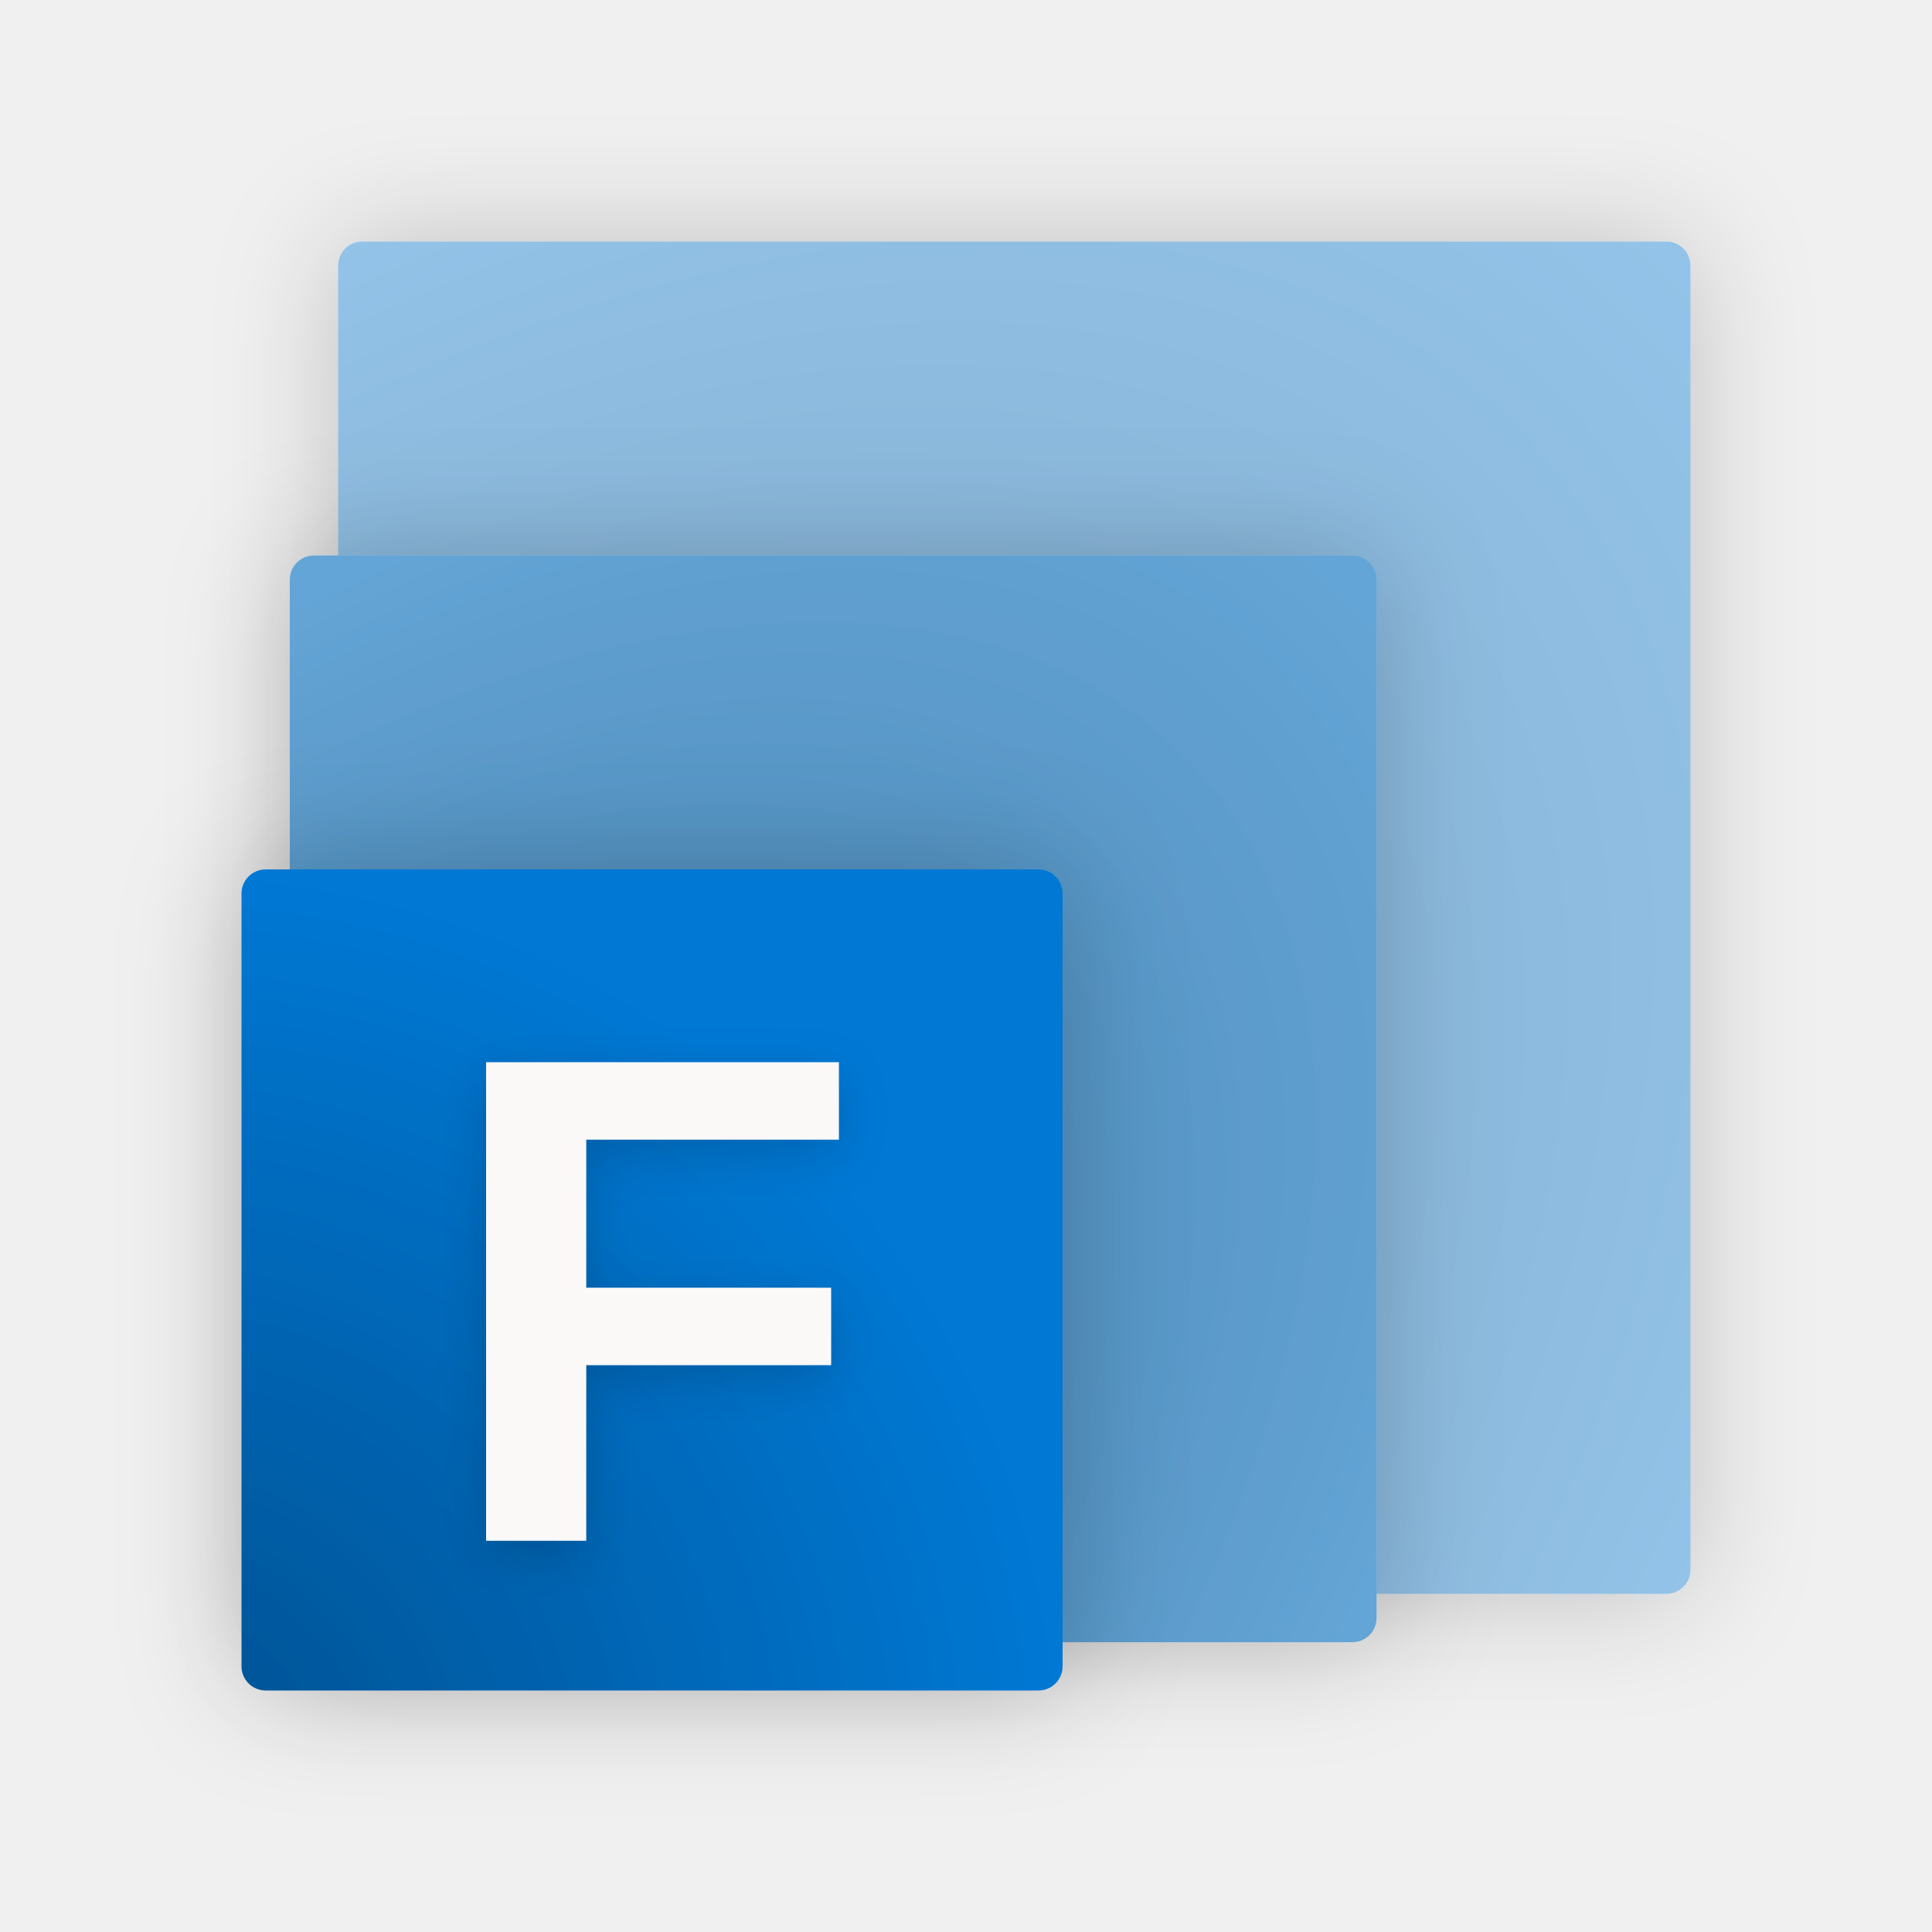
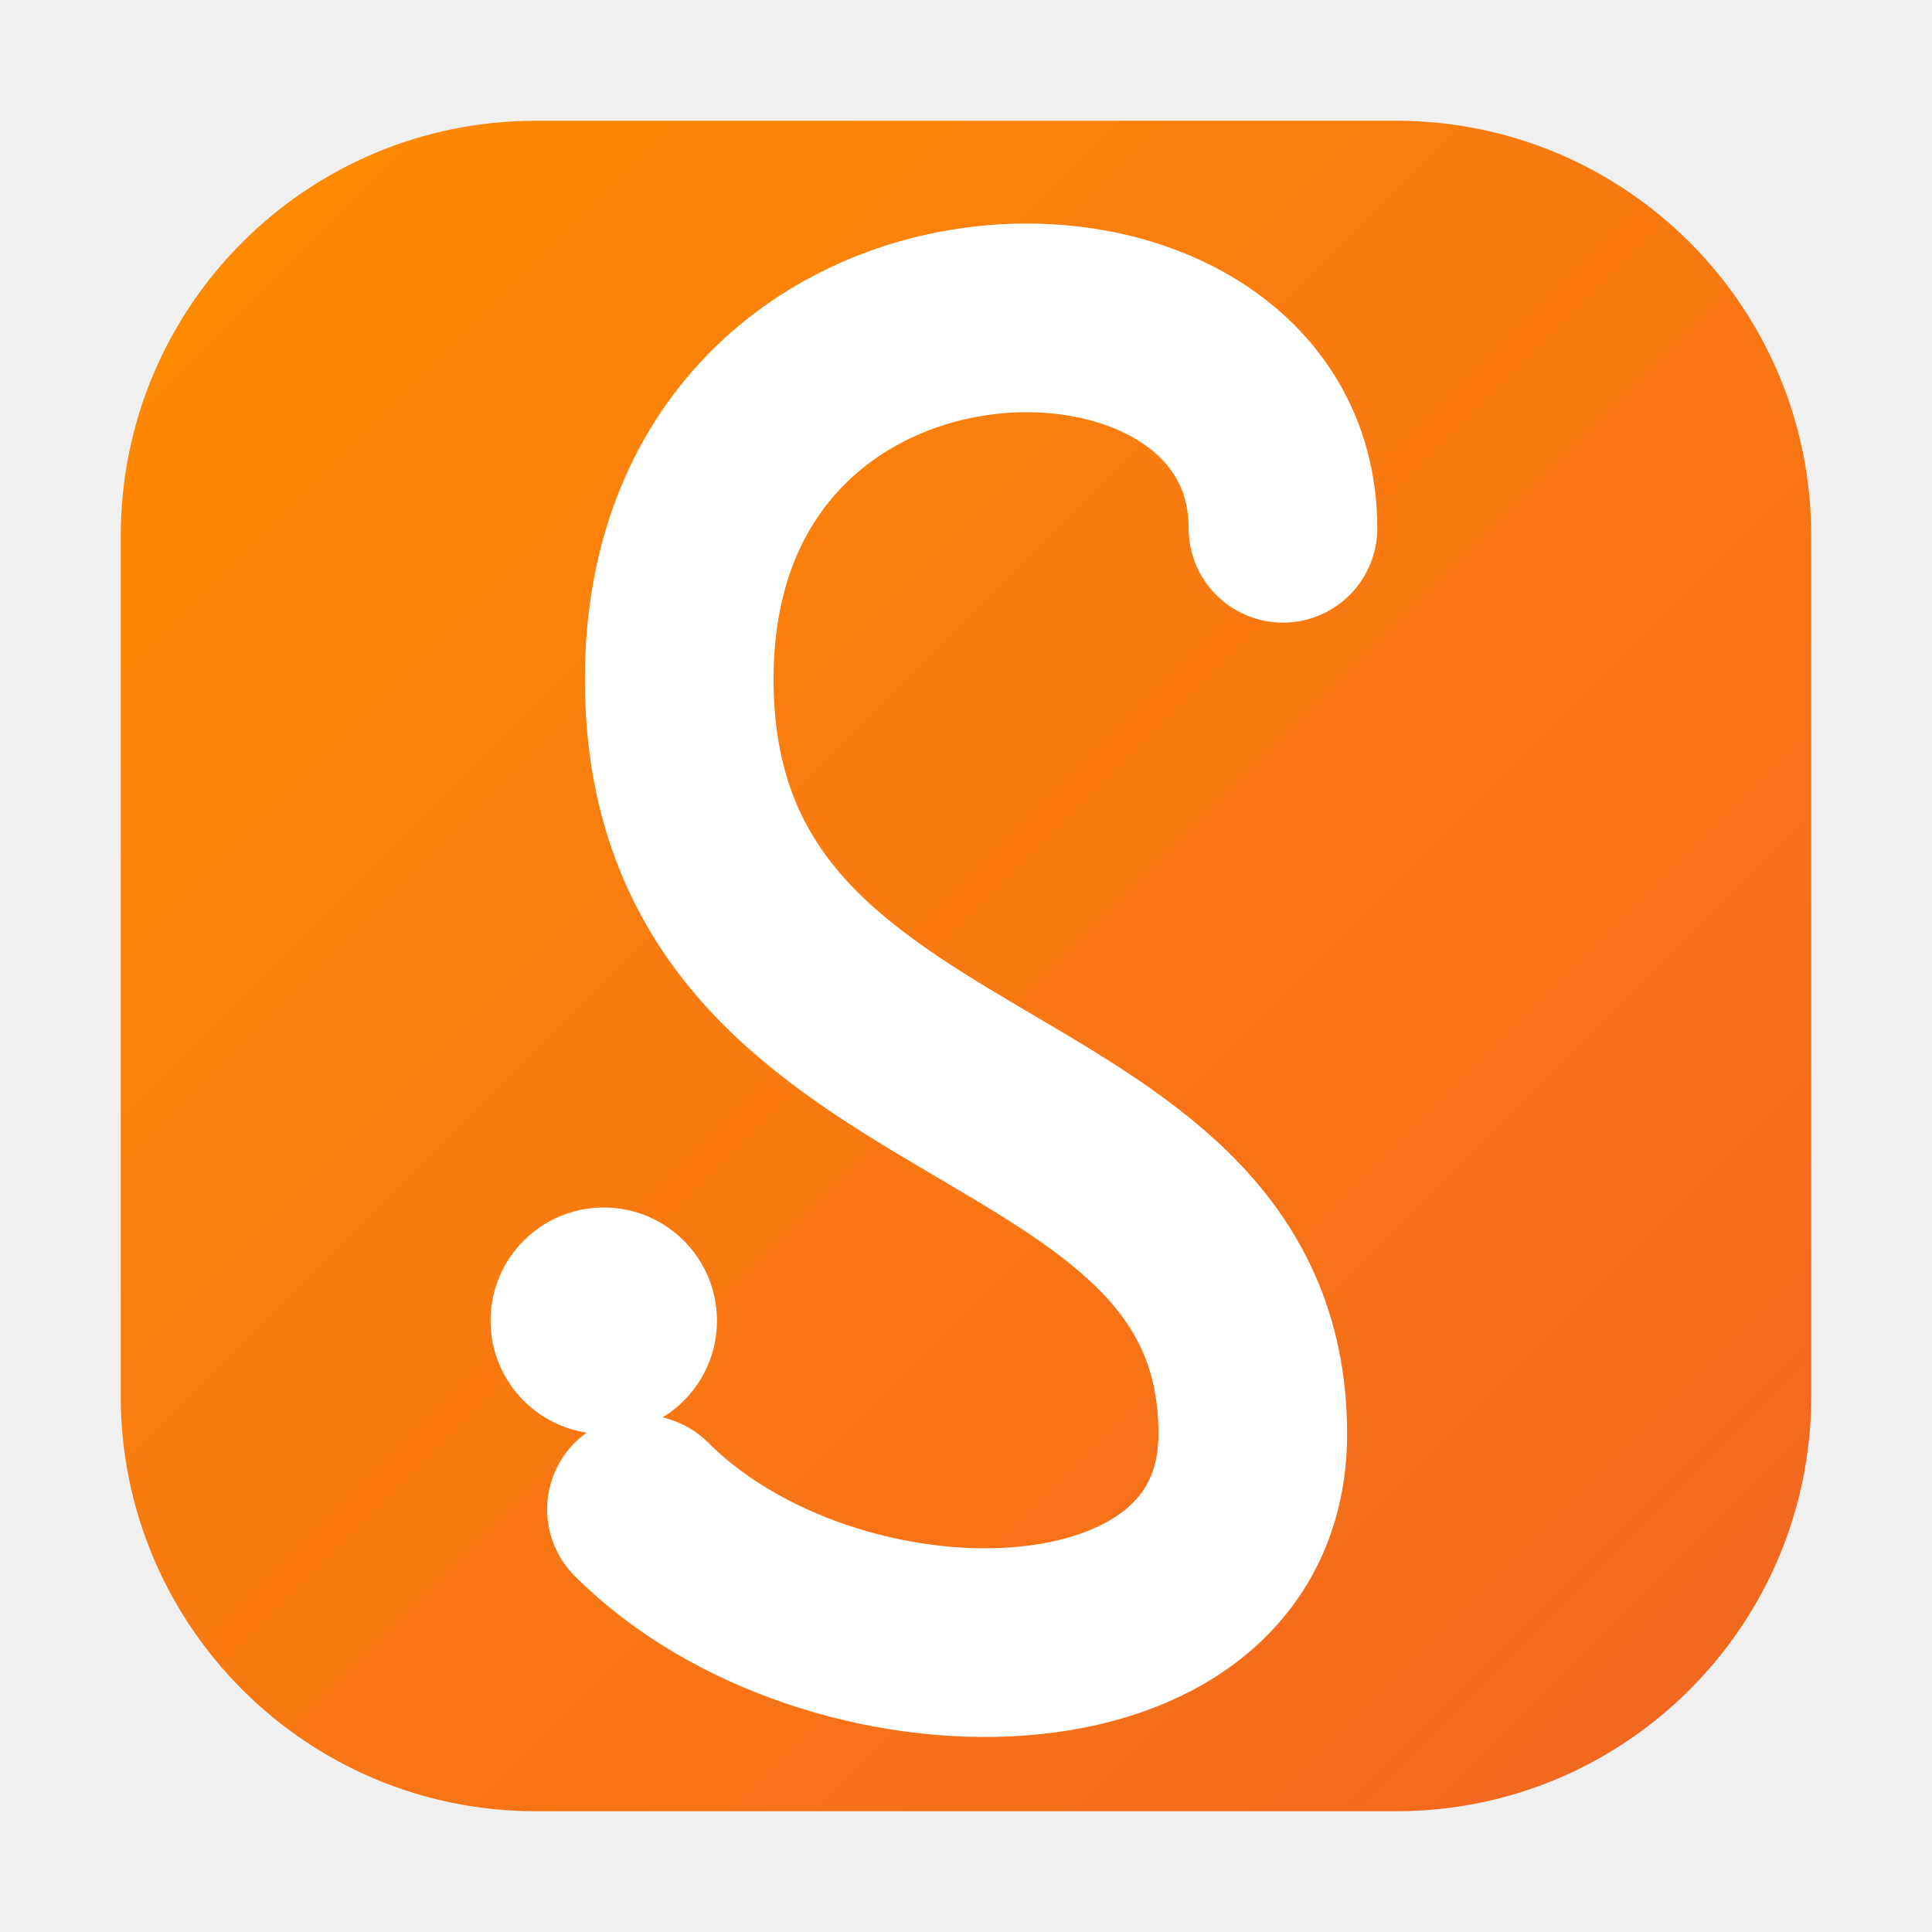
- <svg xmlns="http://www.w3.org/2000/svg" width="400" height="400" viewBox="0 0 400 400">
+ <svg xmlns="http://www.w3.org/2000/svg" width="512" height="512" viewBox="0 0 512 512">
  <defs>
-     <style>
-       .cls-1 {
-         clip-path: url(#clip-Web_1280_6);
-       }
- 
-       .cls-2 {
-         fill: url(#radial-gradient);
-       }
- 
-       .cls-3 {
-         fill: url(#radial-gradient-2);
-       }
- 
-       .cls-4 {
-         fill: url(#radial-gradient-3);
-       }
- 
-       .cls-5 {
-         fill: #faf9f8;
-         font-size: 144px;
-         font-family: Arial-BoldMT, Arial;
-         font-weight: 700;
-       }
- 
-       .cls-6 {
-         filter: url(#F);
-       }
- 
-       .cls-7 {
-         filter: url(#矩形_7);
-       }
- 
-       .cls-8 {
-         filter: url(#矩形_8);
-       }
- 
-       .cls-9 {
-         filter: url(#矩形_9);
-       }
-     </style>
-     <radialGradient id="radial-gradient" cx="-0.025" cy="1.021" r="1.434" gradientTransform="matrix(0.704, -0.71, 0.41, 0.407, -0.426, 0.588)" gradientUnits="objectBoundingBox">
-       <stop offset="0" stop-color="#769ebe" />
-       <stop offset="1" stop-color="#93c3e8" />
-     </radialGradient>
-     <filter id="矩形_9" x="32.5" y="12.5" width="355" height="355" filterUnits="userSpaceOnUse">
-       <feOffset input="SourceAlpha" />
-       <feGaussianBlur stdDeviation="12.5" result="blur" />
-       <feFlood flood-opacity="0.2" />
-       <feComposite operator="in" in2="blur" />
-       <feComposite in="SourceGraphic" />
-     </filter>
-     <radialGradient id="radial-gradient-2" cx="-0.027" cy="1.043" r="1.428" gradientTransform="matrix(0.702, -0.712, 0.393, 0.387, -0.417, 0.62)" gradientUnits="objectBoundingBox">
-       <stop offset="0" stop-color="#3a74a2" />
-       <stop offset="1" stop-color="#64a5d6" />
-     </radialGradient>
-     <filter id="矩形_8" x="22.5" y="77.5" width="300" height="300" filterUnits="userSpaceOnUse">
-       <feOffset input="SourceAlpha" />
-       <feGaussianBlur stdDeviation="12.5" result="blur-2" />
-       <feFlood flood-opacity="0.2" />
-       <feComposite operator="in" in2="blur-2" />
-       <feComposite in="SourceGraphic" />
-     </filter>
-     <radialGradient id="radial-gradient-3" cx="-0.146" cy="1.148" r="1.171" gradientTransform="matrix(0.683, -0.73, 0.699, 0.654, -0.849, 0.291)" gradientUnits="objectBoundingBox">
-       <stop offset="0" stop-color="#004e8c" />
-       <stop offset="1" stop-color="#0078d4" />
-     </radialGradient>
-     <filter id="矩形_7" x="12.5" y="142.5" width="245" height="245" filterUnits="userSpaceOnUse">
-       <feOffset input="SourceAlpha" />
-       <feGaussianBlur stdDeviation="12.5" result="blur-3" />
-       <feFlood flood-opacity="0.2" />
-       <feComposite operator="in" in2="blur-3" />
-       <feComposite in="SourceGraphic" />
-     </filter>
-     <filter id="F" x="76" y="177" width="118" height="191" filterUnits="userSpaceOnUse">
-       <feOffset dy="3" input="SourceAlpha" />
-       <feGaussianBlur stdDeviation="5" result="blur-4" />
-       <feFlood flood-opacity="0.161" />
-       <feComposite operator="in" in2="blur-4" />
-       <feComposite in="SourceGraphic" />
-     </filter>
-     <clipPath id="clip-Web_1280_6">
-       <rect width="400" height="400" />
-     </clipPath>
+     <linearGradient id="rssGradient" x1="0%" y1="0%" x2="100%" y2="100%">
+       <stop offset="0%" style="stop-color:#FF8C00;stop-opacity:1" />
+       <stop offset="100%" style="stop-color:#F26522;stop-opacity:1" />
+     </linearGradient>
  </defs>
-   <g id="Web_1280_6" data-name="Web 1280 – 6" class="cls-1">
-     <g class="cls-9" transform="matrix(1, 0, 0, 1, 0, 0)">
-       <rect id="矩形_9-2" data-name="矩形 9" class="cls-2" width="280" height="280" rx="5" transform="translate(70 50)" />
-     </g>
-     <g class="cls-8" transform="matrix(1, 0, 0, 1, 0, 0)">
-       <rect id="矩形_8-2" data-name="矩形 8" class="cls-3" width="225" height="225" rx="5" transform="translate(60 115)" />
-     </g>
-     <g class="cls-7" transform="matrix(1, 0, 0, 1, 0, 0)">
-       <rect id="矩形_7-2" data-name="矩形 7" class="cls-4" width="170" height="170" rx="5" transform="translate(50 180)" />
-     </g>
-     <g class="cls-6" transform="matrix(1, 0, 0, 1, 0, 0)">
-       <text id="F-2" data-name="F" class="cls-5" transform="translate(91 319)">
-         <tspan x="0" y="0">F</tspan>
-       </text>
-     </g>
+   <rect x="32" y="32" width="448" height="448" rx="110" ry="110" fill="url(#rssGradient)" />
+   <g fill="none" stroke="#FFFFFF" stroke-width="50" stroke-linecap="round" stroke-linejoin="round">
+     <path d="M 340 140 C 340 60, 180 60, 180 180 C 180 300, 332 280, 332 380 C 332 450, 220 450, 170 400" />
  </g>
+   <circle cx="160" cy="350" r="30" fill="#FFFFFF" />
</svg>
